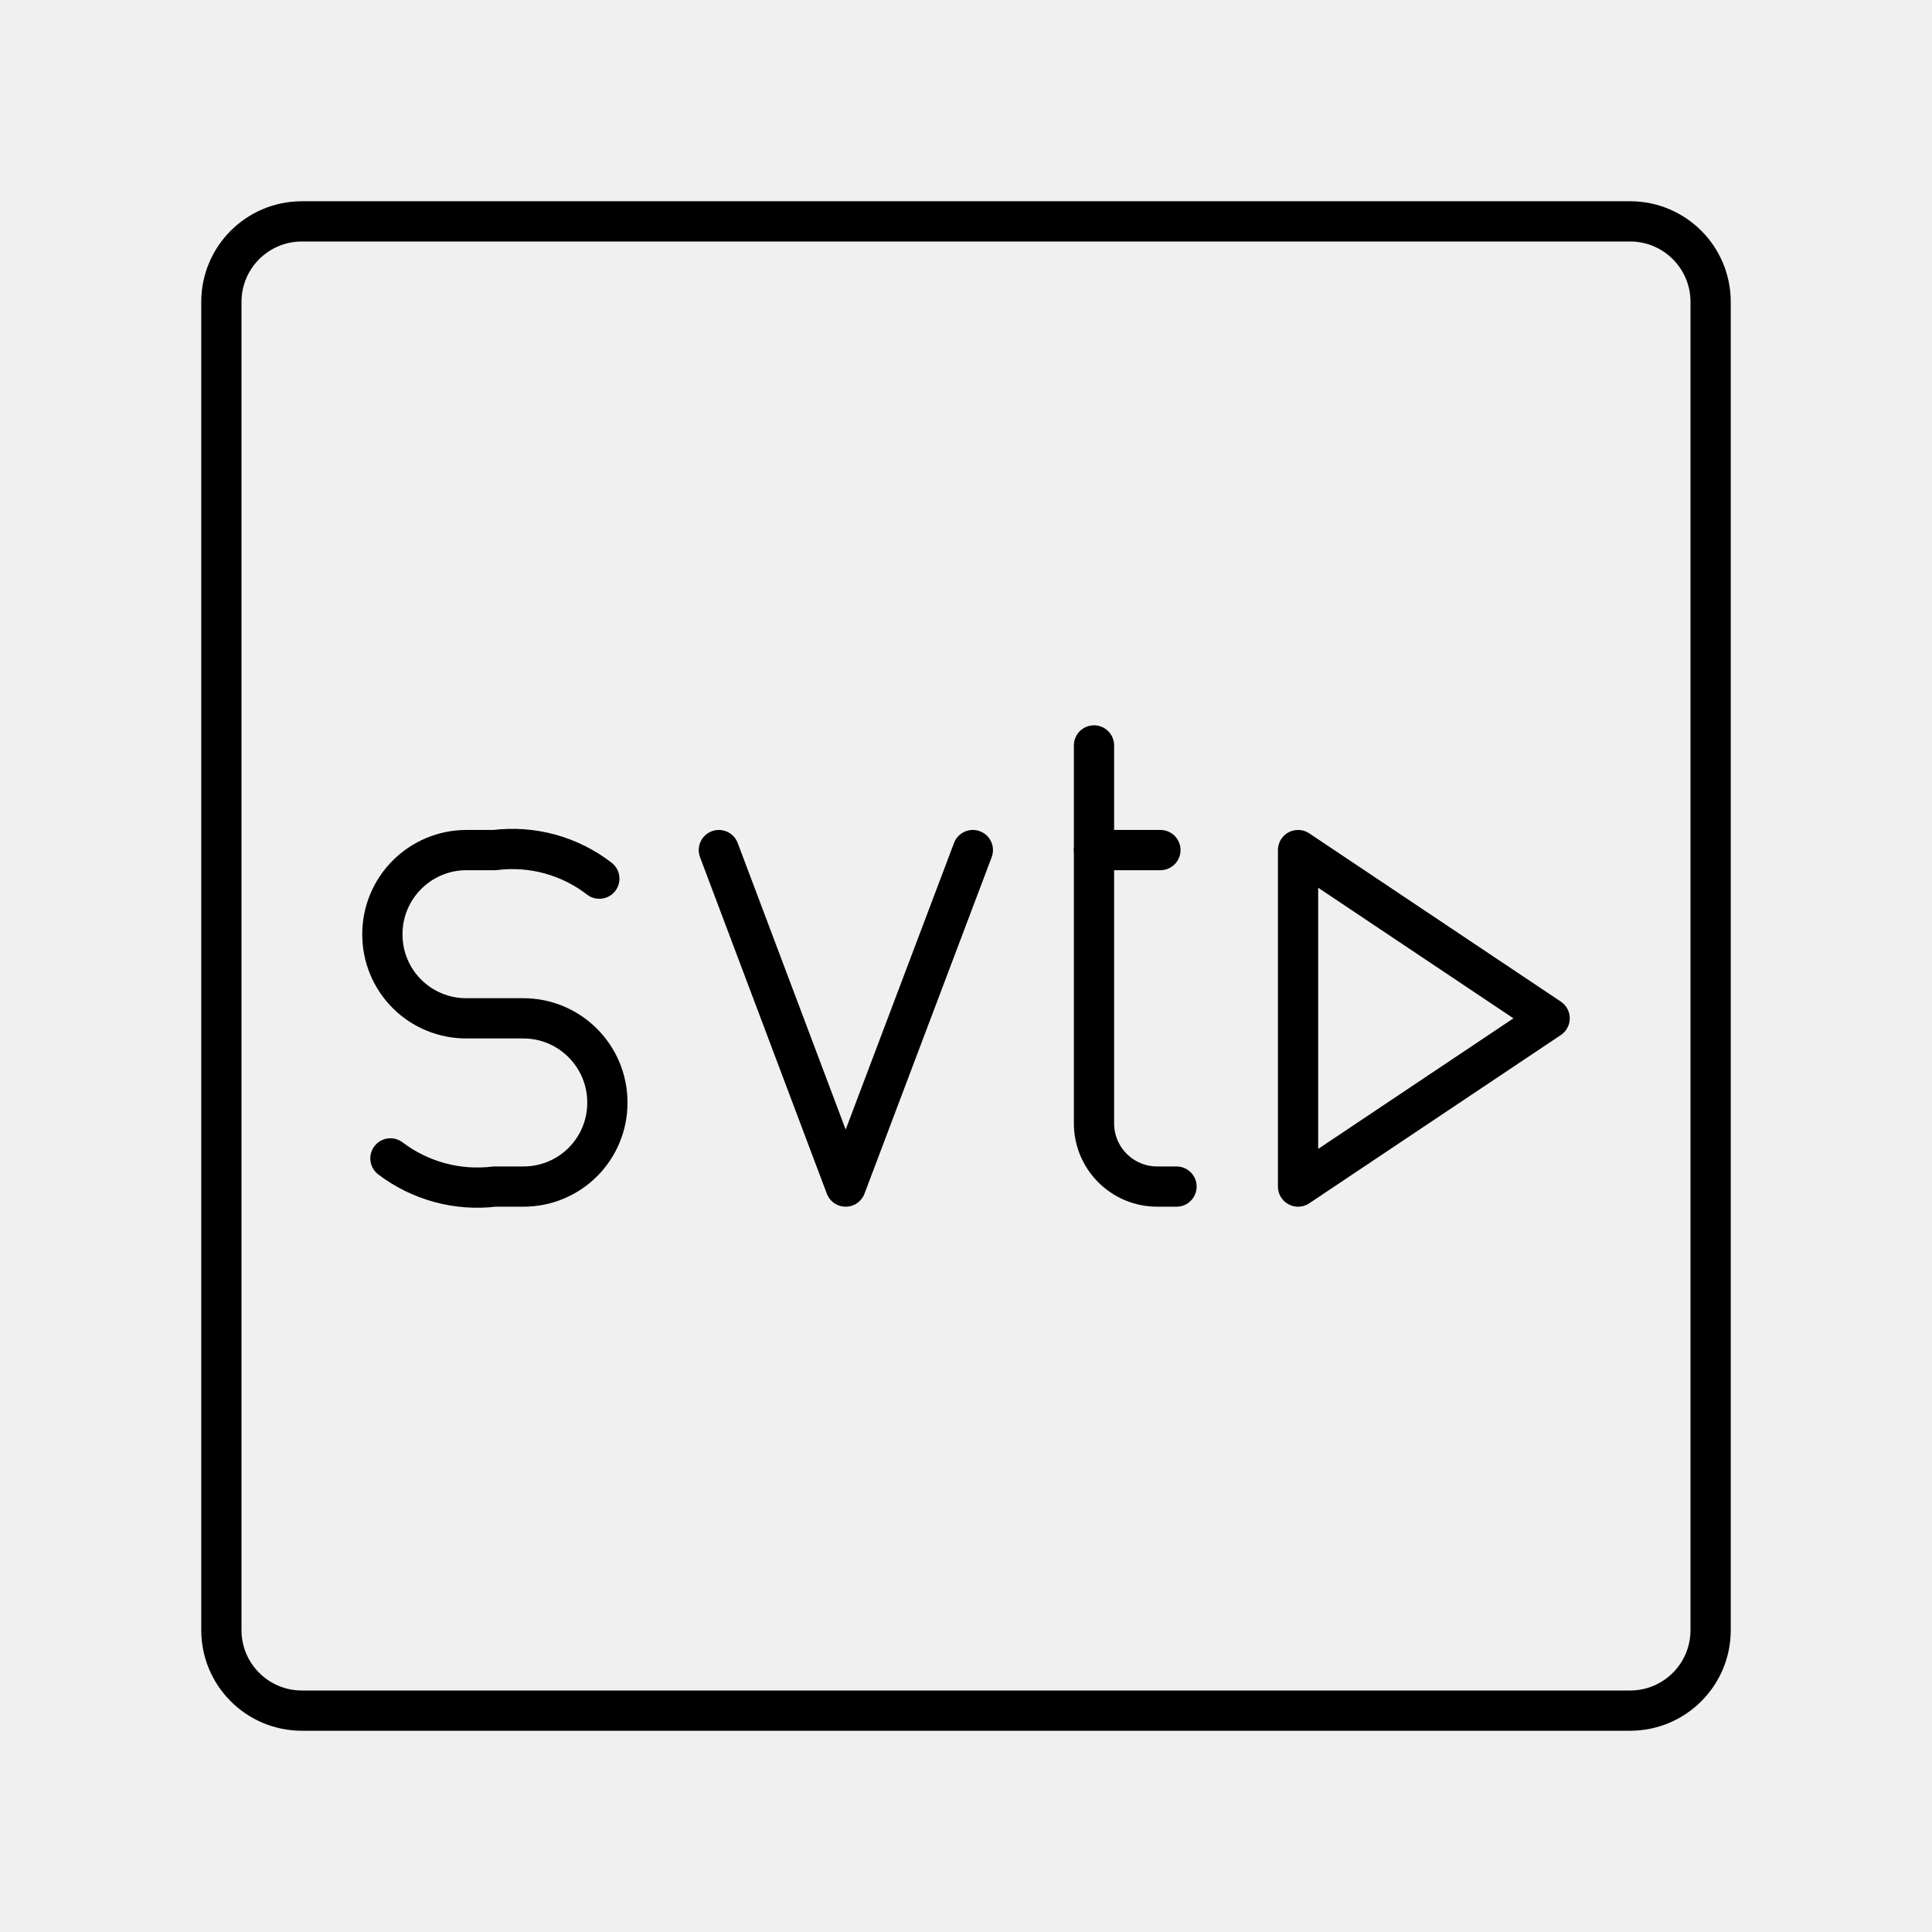
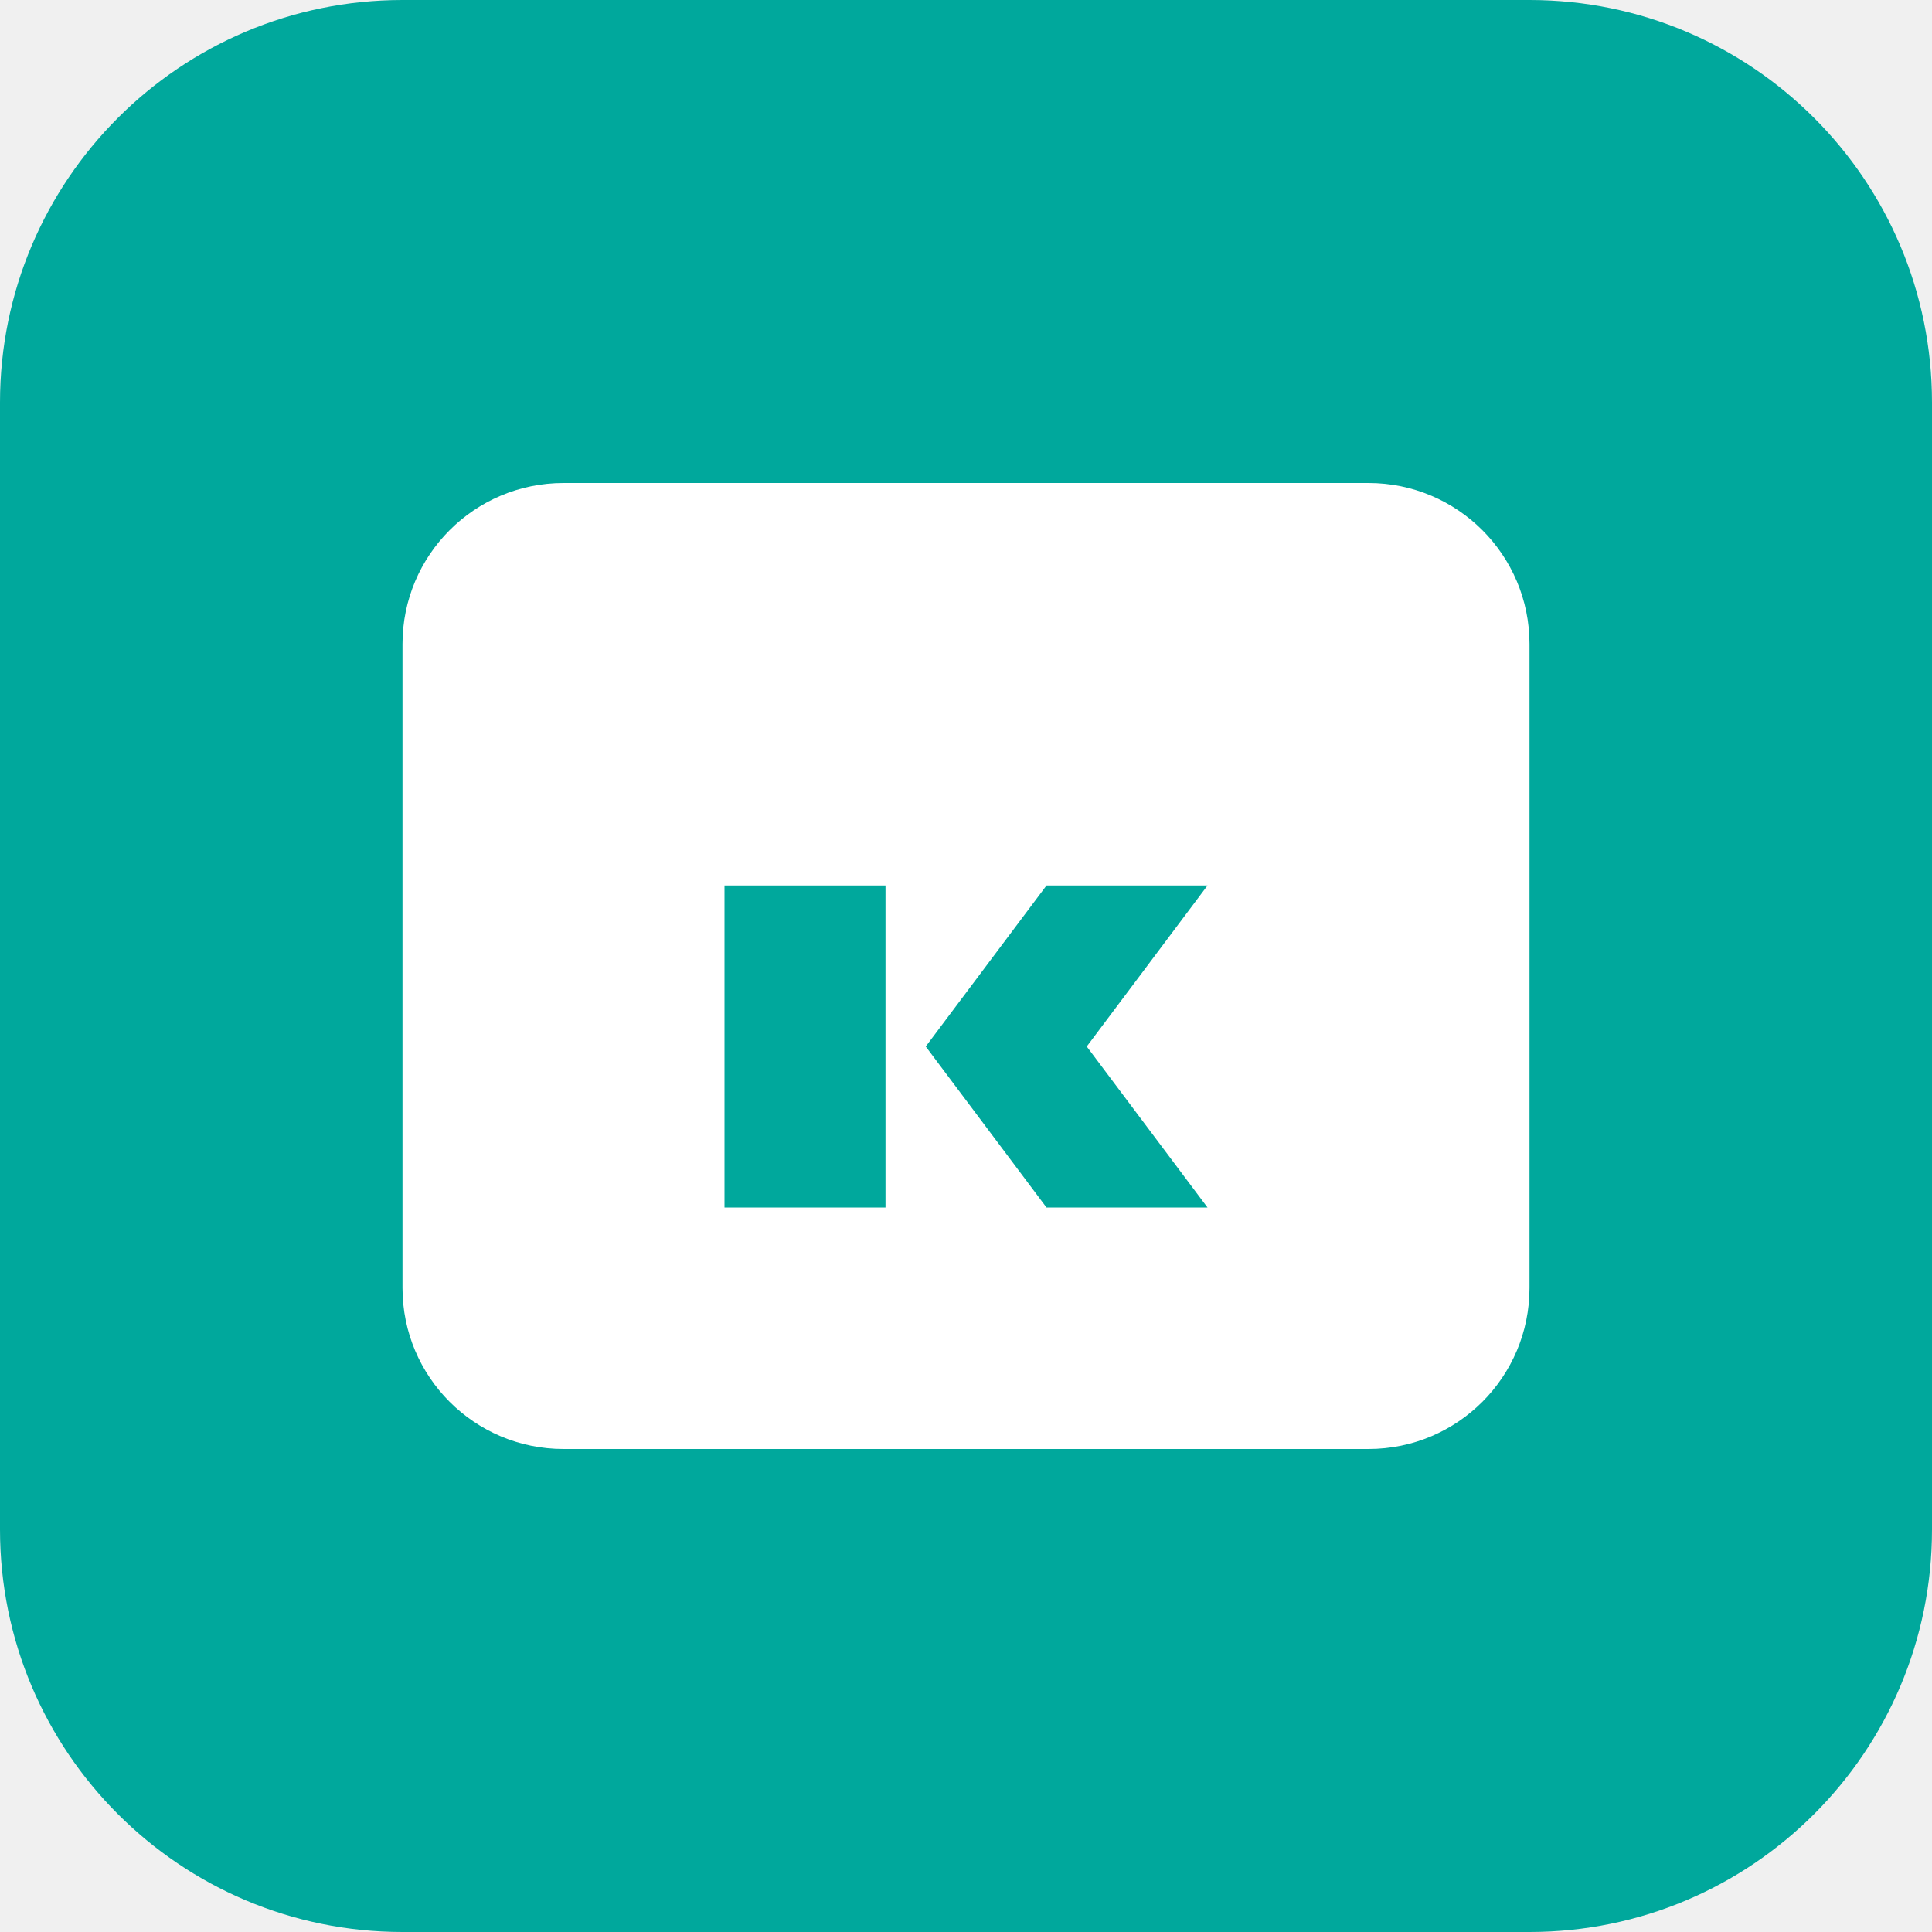
- <svg xmlns="http://www.w3.org/2000/svg" width="800px" height="800px" viewBox="0 0 48 48">
-   <defs>
-     <style>.a{fill:none;stroke:#000000;stroke-linecap:round;stroke-linejoin:round;}</style>
-   </defs>
-   <path class="a" d="M40.5,42.5H7.5a2,2,0,0,1-2-2V7.5a2,2,0,0,1,2-2h33a2,2,0,0,1,2,2v33A2,2,0,0,1,40.5,42.5Z" />
-   <polyline class="a" points="24.17 21.12 21.01 29.48 17.86 21.12" />
-   <path class="a" d="M9.7,28.78a3.57,3.57,0,0,0,2.59.7H13a2.08,2.08,0,0,0,2.09-2.09h0A2.09,2.09,0,0,0,13,25.3H11.59A2.08,2.08,0,0,1,9.5,23.21h0a2.09,2.09,0,0,1,2.09-2.09h.7a3.53,3.53,0,0,1,2.6.71" />
-   <path class="a" d="M27.18,18.52v9.39a1.57,1.57,0,0,0,1.57,1.57h.48" />
-   <line class="a" x1="27.18" y1="21.12" x2="28.83" y2="21.12" />
-   <polygon class="a" points="38.5 25.3 32.25 21.12 32.25 29.48 38.5 25.3" />
+ <svg xmlns="http://www.w3.org/2000/svg" viewBox="0 0 48 48" role="img" aria-label="SVT Play">
+   <rect width="48" height="48" rx="10" fill="#00A89C" />
+   <rect x="10" y="12" width="28" height="24" rx="4" fill="#fff" />
+   <path fill="#00A89C" d="M18 22h4v8h-4v-8zm8 0h4l-3 4 3 4h-4l-3-4 3-4z" />
</svg>
